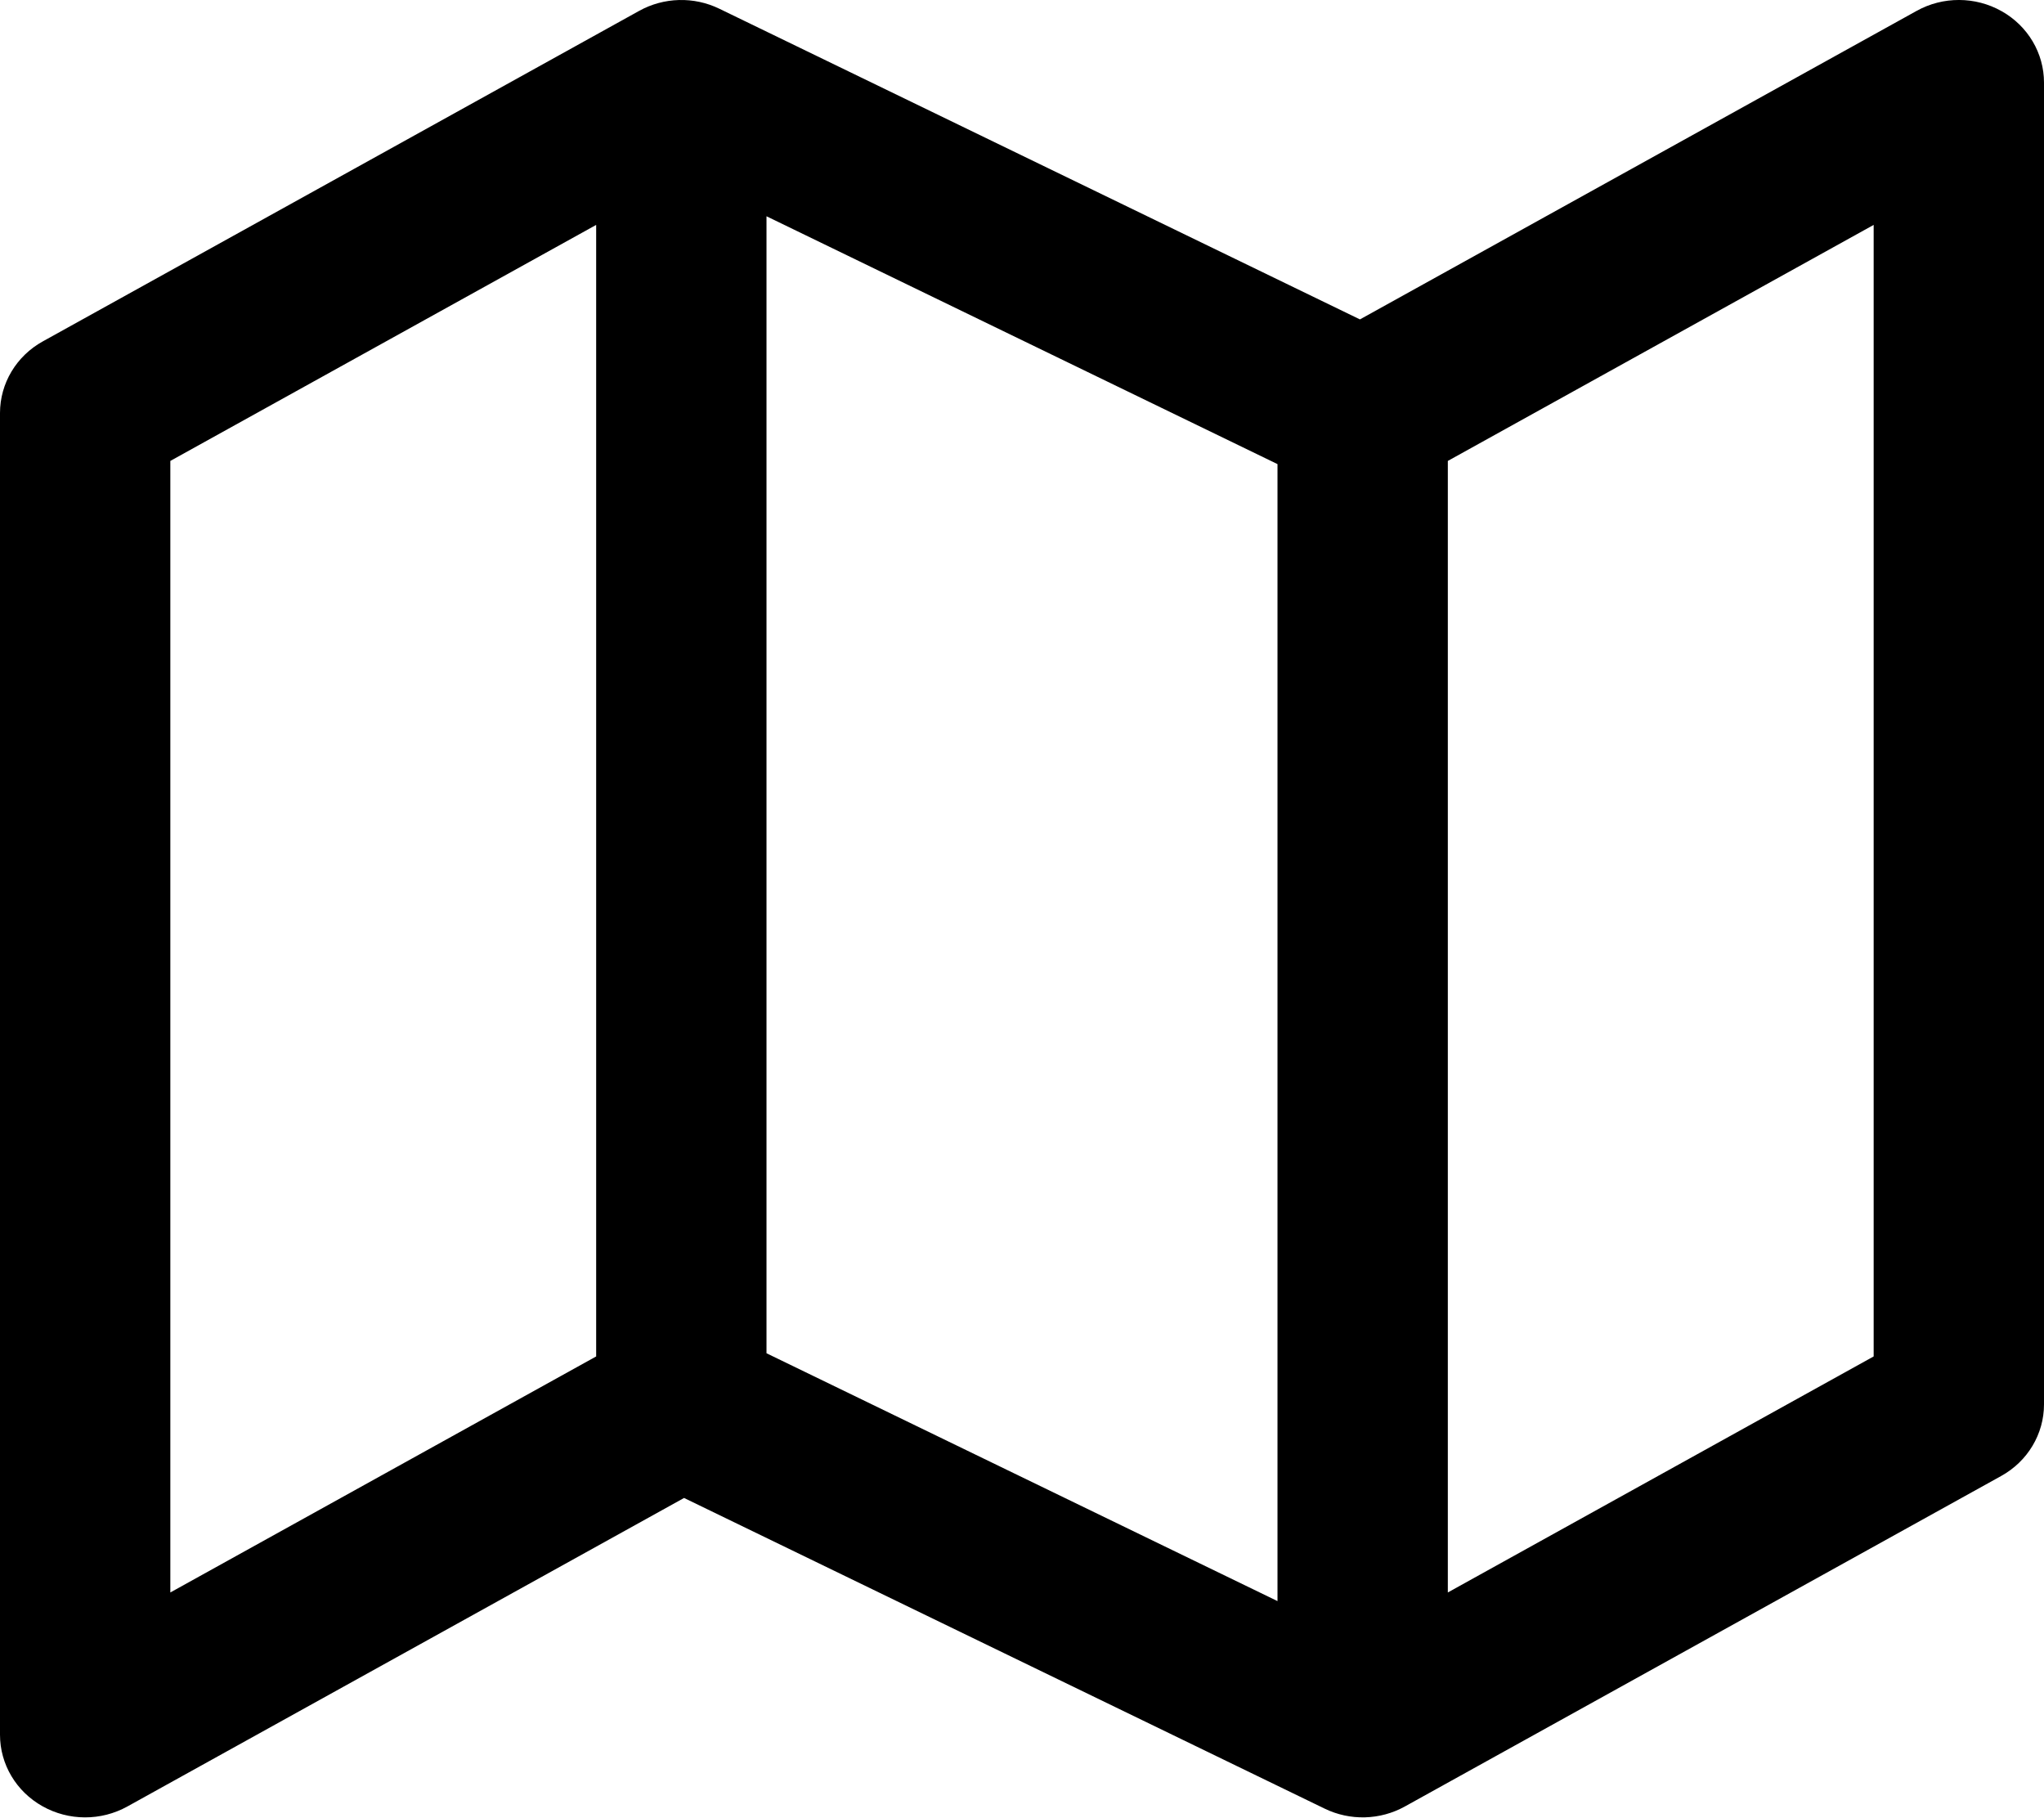
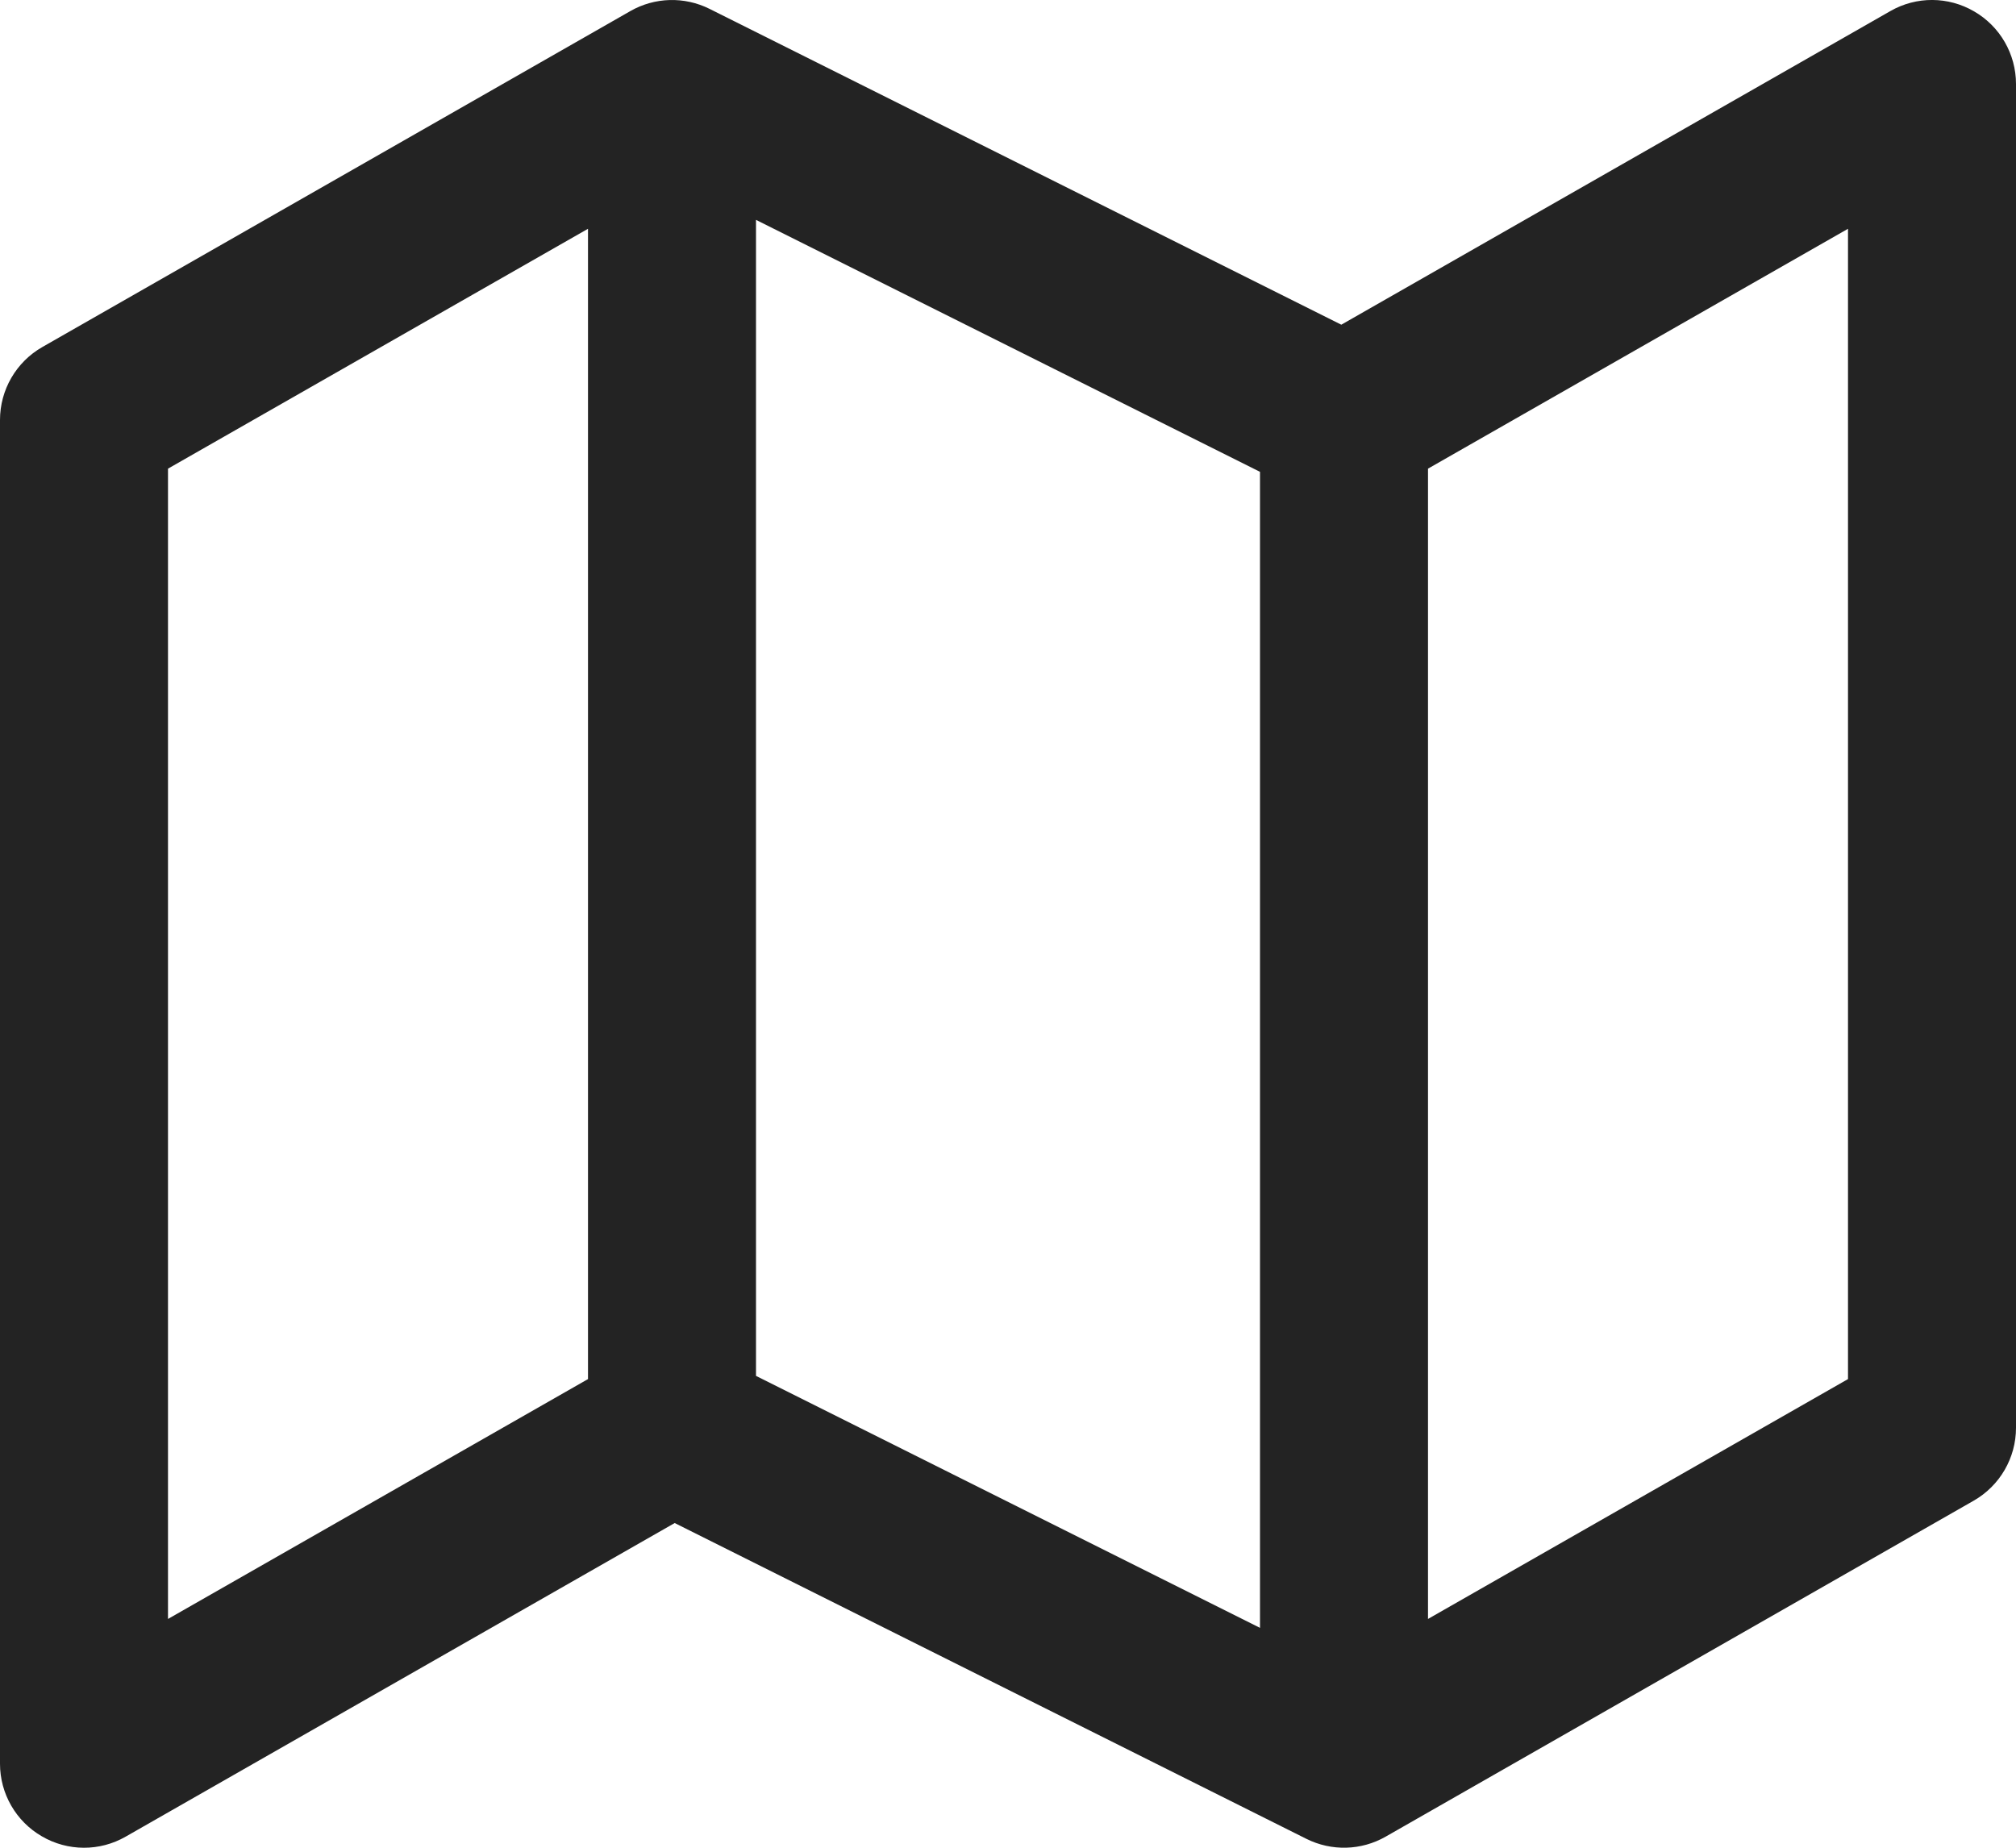
- <svg xmlns="http://www.w3.org/2000/svg" width="current" height="current" viewBox="0 0 18 16">
-   <path fill-rule="evenodd" clip-rule="evenodd" d="M5.628 0.096C5.846 -0.025 6.111 -0.032 6.335 0.077L11.976 2.812L16.878 0.096C17.11 -0.033 17.395 -0.032 17.626 0.098C17.858 0.228 18 0.468 18 0.727V12.364C18 12.625 17.856 12.866 17.622 12.995L12.372 15.904C12.154 16.025 11.889 16.032 11.665 15.923L6.024 13.188L1.122 15.904C0.89 16.033 0.605 16.032 0.374 15.902C0.142 15.772 0 15.532 0 15.273V3.636C0 3.375 0.144 3.134 0.378 3.005L5.628 0.096ZM6.75 11.914L11.25 14.096V4.086L6.75 1.904V11.914ZM5.25 1.98V11.942L1.5 14.02V4.058L5.25 1.98ZM12.75 4.058V14.02L16.5 11.942V1.98L12.75 4.058Z" fill="current" />
+ <svg xmlns="http://www.w3.org/2000/svg" width="12" height="11" viewBox="0 0 12 11" fill="none">
+   <path fill-rule="evenodd" clip-rule="evenodd" d="M3.752 0.066C3.897 -0.017 4.074 -0.022 4.224 0.053L7.984 1.933L11.252 0.066C11.407 -0.023 11.597 -0.022 11.751 0.068C11.905 0.157 12 0.322 12 0.5V8.5C12 8.679 11.904 8.845 11.748 8.934L8.248 10.934C8.103 11.017 7.926 11.022 7.776 10.947L4.016 9.067L0.748 10.934C0.593 11.023 0.403 11.022 0.249 10.932C0.095 10.843 0 10.678 0 10.5V2.5C0 2.321 0.096 2.155 0.252 2.066L3.752 0.066ZM4.5 8.191L7.5 9.691V2.809L4.5 1.309V8.191ZM3.5 1.362V8.21L1 9.638V2.79L3.5 1.362ZM8.5 2.79V9.638L11 8.21V1.362L8.5 2.79Z" fill="#232323" />
</svg>
